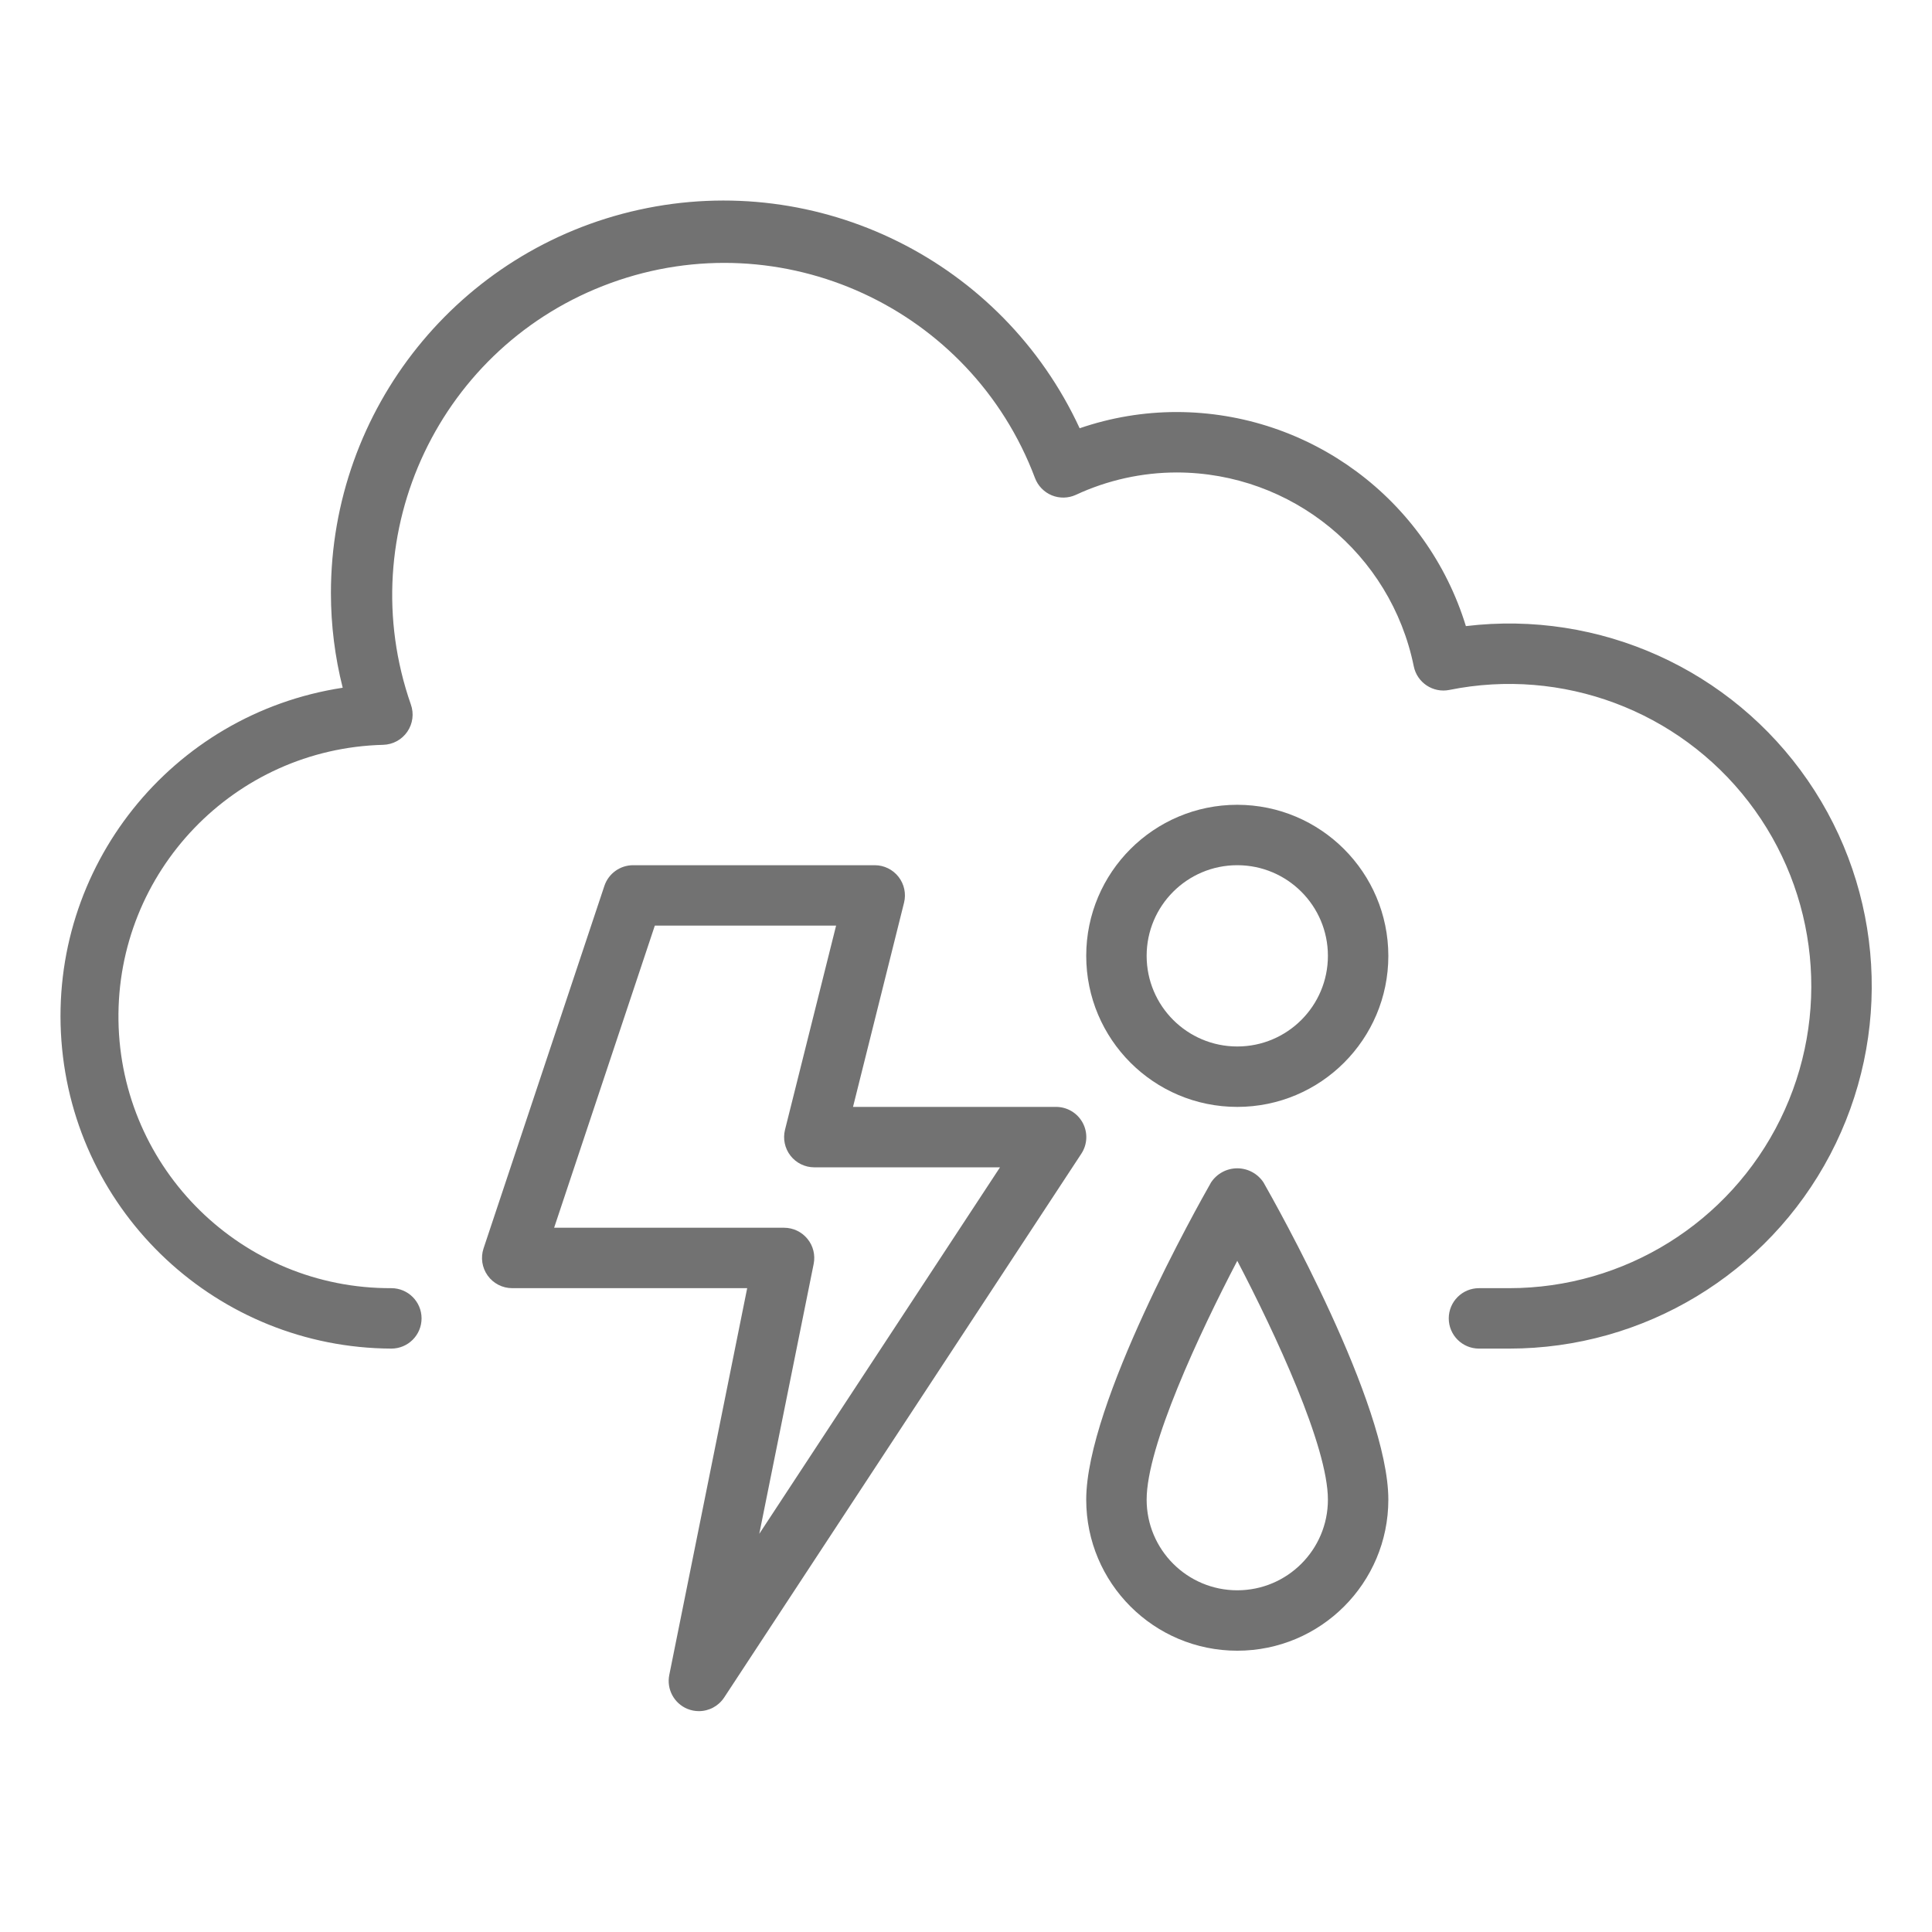
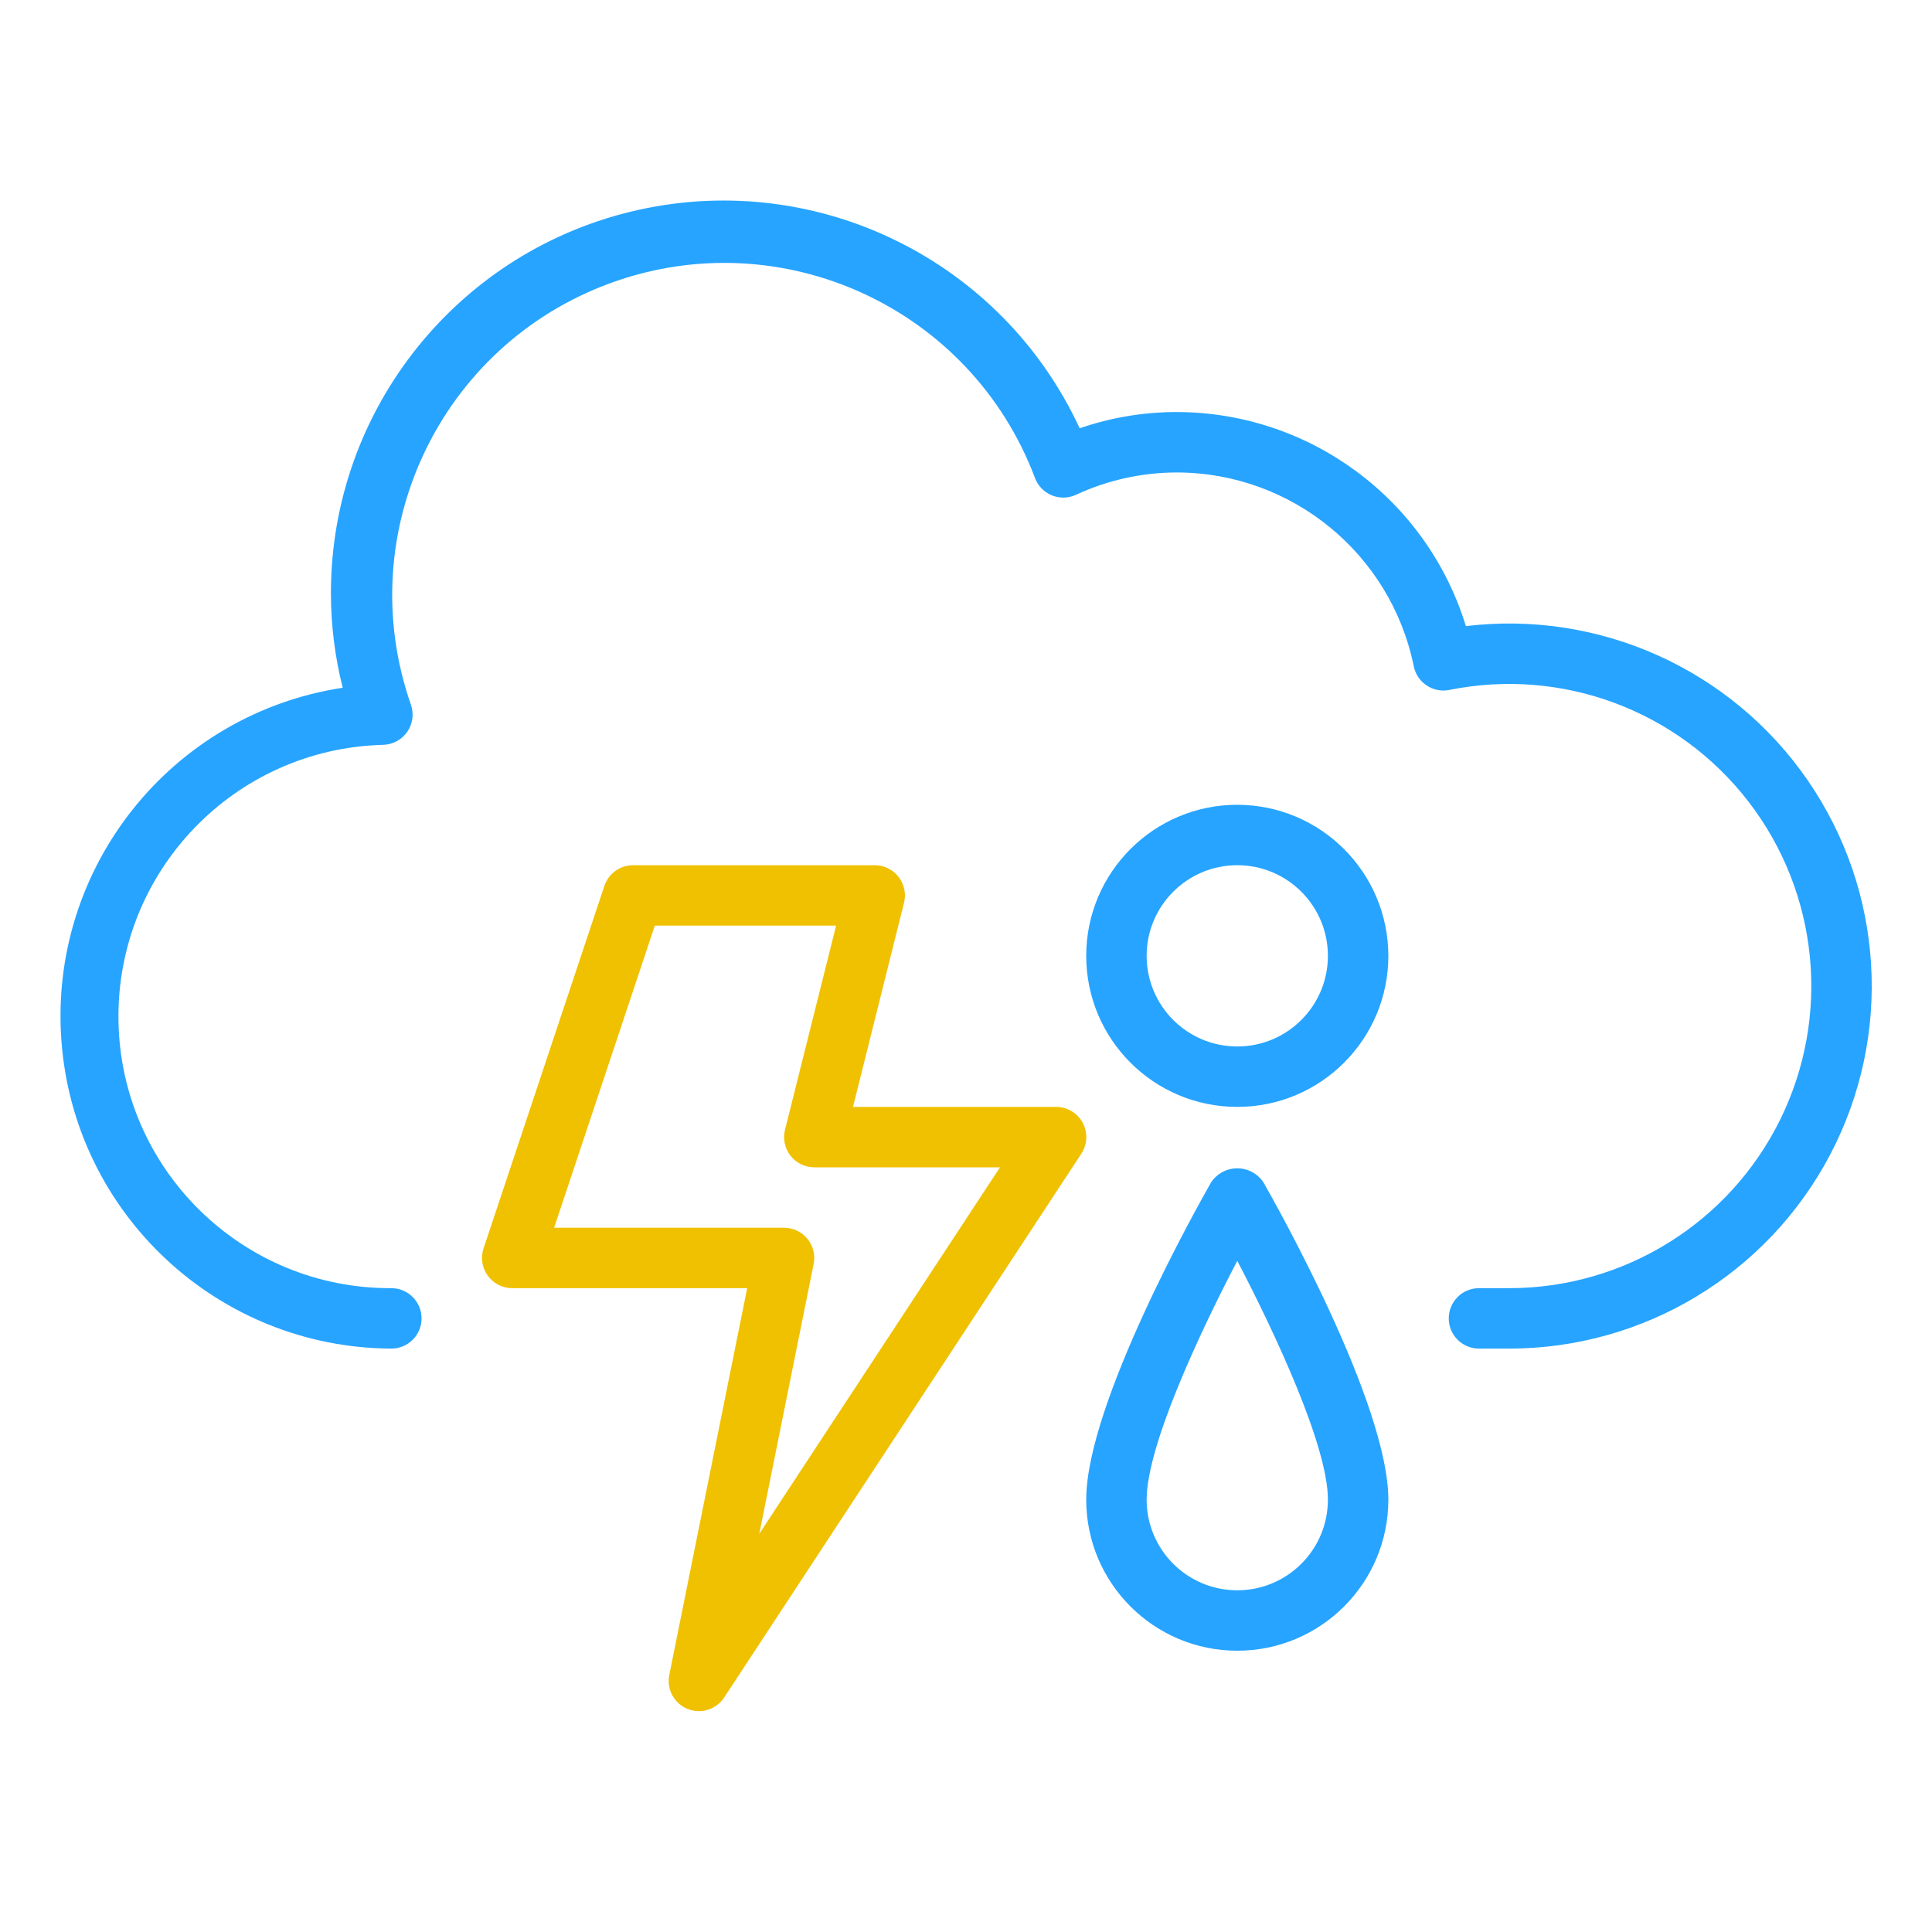
- <svg xmlns="http://www.w3.org/2000/svg" id="svg10" version="1.1" width="638pt" viewBox="-20 -69 638.67 638" height="638pt">
+ <svg xmlns="http://www.w3.org/2000/svg" height="638pt" viewBox="-20 -69 638.67 638" width="638pt" version="1.1" id="svg10">
  <defs id="defs14" />
-   <path style="fill:#727272;fill-opacity:1" id="path2" d="m109.371 376.477c5.516 0 9.988-4.473 9.988-9.988s-4.473-9.988-9.988-9.988c-49.238.215-89.473-39.25-90.207-88.484-.73-49.234 38.305-89.879 87.527-91.133 3.195-.094 6.156-1.703 7.961-4.34 1.809-2.637 2.242-5.984 1.168-8.992-19.82-56.734 9.668-118.855 66.152-139.363 56.484-20.512 118.965 8.223 140.152 64.457.973 2.605 2.98 4.691 5.551 5.758 2.574 1.055 5.465 1 7.992-.164 10.453-4.859 21.84-7.383 33.371-7.391 37.996.066 70.719 26.836 78.316 64.066 1.086 5.41 6.359 8.91 11.766 7.824 37.309-7.539 75.656 6.789 98.891 36.938 23.23 30.148 27.301 70.883 10.504 105.039-16.801 34.156-51.559 55.785-89.617 55.785h-9.988c-5.516 0-9.988 4.473-9.988 9.988s4.473 9.988 9.988 9.988h9.988c44.531.004 85.391-24.688 106.102-64.109 20.711-39.422 17.859-87.078-7.41-123.746-25.27-36.668-68.789-56.301-113.004-50.98-12.887-41.988-51.629-70.68-95.547-70.77-10.934-.004-21.793 1.812-32.133 5.367-25.582-55.297-86.195-85.34-145.688-72.227-59.5 13.117-101.855 65.859-101.824 126.785.008 10.527 1.316 21.012 3.895 31.219-56.695 8.652-97.203 59.465-92.988 116.668 4.207 57.199 51.715 101.535 109.07 101.793zm0 0" />
-   <path style="fill:#727272;fill-opacity:1" id="path4" d="m207.242 495.578c1.207.492 2.492.75 3.793.746 3.367 0 6.508-1.695 8.355-4.508l118.078-179.77c2.016-3.07 2.184-7.004.434-10.234-1.754-3.234-5.137-5.242-8.812-5.234h-67.105l16.867-67.492c.746-2.984.07-6.145-1.82-8.562-1.891-2.422-4.793-3.844-7.867-3.844h-79.895c-4.297.008-8.109 2.758-9.473 6.832l-39.949 119.848c-1.012 3.043-.5 6.387 1.375 8.992 1.875 2.605 4.887 4.148 8.098 4.148h77.68l-25.75 127.84c-.957 4.695 1.559 9.414 5.992 11.238zm-44.062-159.051 33.285-99.871h59.926l-16.891 67.496c-.738 2.98-.07 6.141 1.82 8.562 1.891 2.422 4.793 3.84 7.871 3.84h61.383l-79.574 121.152 17.98-89.223c.59-2.934-.164-5.977-2.062-8.289-1.891-2.316-4.723-3.664-7.715-3.668zm0 0" />
-   <path style="fill:#727272;fill-opacity:1" id="path6" d="m438.949 426.414c0-31.699-37.043-97.438-41.27-104.867-1.922-2.91-5.18-4.668-8.668-4.668-3.492 0-6.75 1.758-8.668 4.668-4.227 7.43-41.266 73.168-41.266 104.867 0 27.578 22.352 49.934 49.934 49.934 27.578 0 49.938-22.355 49.938-49.934zm-79.898 0c0-17.66 17.355-54.82 29.961-78.957 12.602 24.137 29.961 61.297 29.961 78.957 0 16.543-13.414 29.961-29.961 29.961s-29.961-13.418-29.961-29.961zm0 0" />
-   <path style="fill:#727272;fill-opacity:1" id="path8" d="m389.012 196.707c-27.582 0-49.934 22.359-49.934 49.934 0 27.582 22.352 49.938 49.934 49.938 27.578 0 49.938-22.355 49.938-49.938-.035-27.562-22.375-49.898-49.938-49.934zm0 79.898c-16.547 0-29.961-13.418-29.961-29.965 0-16.543 13.414-29.961 29.961-29.961s29.961 13.418 29.961 29.961c0 16.547-13.414 29.965-29.961 29.965zm0 0" />
+   <path d="m109.371 376.477c5.516 0 9.988-4.473 9.988-9.988s-4.473-9.988-9.988-9.988c-49.238.215-89.473-39.25-90.207-88.484-.73-49.234 38.305-89.879 87.527-91.133 3.195-.094 6.156-1.703 7.961-4.34 1.809-2.637 2.242-5.984 1.168-8.992-19.82-56.734 9.668-118.855 66.152-139.363 56.484-20.512 118.965 8.223 140.152 64.457.973 2.605 2.98 4.691 5.551 5.758 2.574 1.055 5.465 1 7.992-.164 10.453-4.859 21.84-7.383 33.371-7.391 37.996.066 70.719 26.836 78.316 64.066 1.086 5.41 6.359 8.91 11.766 7.824 37.309-7.539 75.656 6.789 98.891 36.938 23.23 30.148 27.301 70.883 10.504 105.039-16.801 34.156-51.559 55.785-89.617 55.785h-9.988c-5.516 0-9.988 4.473-9.988 9.988s4.473 9.988 9.988 9.988h9.988c44.531.004 85.391-24.688 106.102-64.109 20.711-39.422 17.859-87.078-7.41-123.746-25.27-36.668-68.789-56.301-113.004-50.98-12.887-41.988-51.629-70.68-95.547-70.77-10.934-.004-21.793 1.812-32.133 5.367-25.582-55.297-86.195-85.34-145.688-72.227-59.5 13.117-101.855 65.859-101.824 126.785.008 10.527 1.316 21.012 3.895 31.219-56.695 8.652-97.203 59.465-92.988 116.668 4.207 57.199 51.715 101.535 109.07 101.793zm0 0" id="path2" style="fill:#27a4ff;fill-opacity:1" />
+   <path d="m207.242 495.578c1.207.492 2.492.75 3.793.746 3.367 0 6.508-1.695 8.355-4.508l118.078-179.77c2.016-3.07 2.184-7.004.434-10.234-1.754-3.234-5.137-5.242-8.812-5.234h-67.105l16.867-67.492c.746-2.984.07-6.145-1.82-8.562-1.891-2.422-4.793-3.844-7.867-3.844h-79.895c-4.297.008-8.109 2.758-9.473 6.832l-39.949 119.848c-1.012 3.043-.5 6.387 1.375 8.992 1.875 2.605 4.887 4.148 8.098 4.148h77.68l-25.75 127.84c-.957 4.695 1.559 9.414 5.992 11.238zm-44.062-159.051 33.285-99.871h59.926l-16.891 67.496c-.738 2.98-.07 6.141 1.82 8.562 1.891 2.422 4.793 3.84 7.871 3.84h61.383l-79.574 121.152 17.98-89.223c.59-2.934-.164-5.977-2.062-8.289-1.891-2.316-4.723-3.664-7.715-3.668zm0 0" id="path4" style="fill:#f0c100;fill-opacity:1" />
+   <path d="m438.949 426.414c0-31.699-37.043-97.438-41.27-104.867-1.922-2.91-5.18-4.668-8.668-4.668-3.492 0-6.75 1.758-8.668 4.668-4.227 7.43-41.266 73.168-41.266 104.867 0 27.578 22.352 49.934 49.934 49.934 27.578 0 49.938-22.355 49.938-49.934zm-79.898 0c0-17.66 17.355-54.82 29.961-78.957 12.602 24.137 29.961 61.297 29.961 78.957 0 16.543-13.414 29.961-29.961 29.961s-29.961-13.418-29.961-29.961zm0 0" id="path6" style="fill:#27a4ff;fill-opacity:1" />
+   <path d="m389.012 196.707c-27.582 0-49.934 22.359-49.934 49.934 0 27.582 22.352 49.938 49.934 49.938 27.578 0 49.938-22.355 49.938-49.938-.035-27.562-22.375-49.898-49.938-49.934zm0 79.898c-16.547 0-29.961-13.418-29.961-29.965 0-16.543 13.414-29.961 29.961-29.961s29.961 13.418 29.961 29.961c0 16.547-13.414 29.965-29.961 29.965zm0 0" id="path8" style="fill:#27a4ff;fill-opacity:1" />
</svg>
